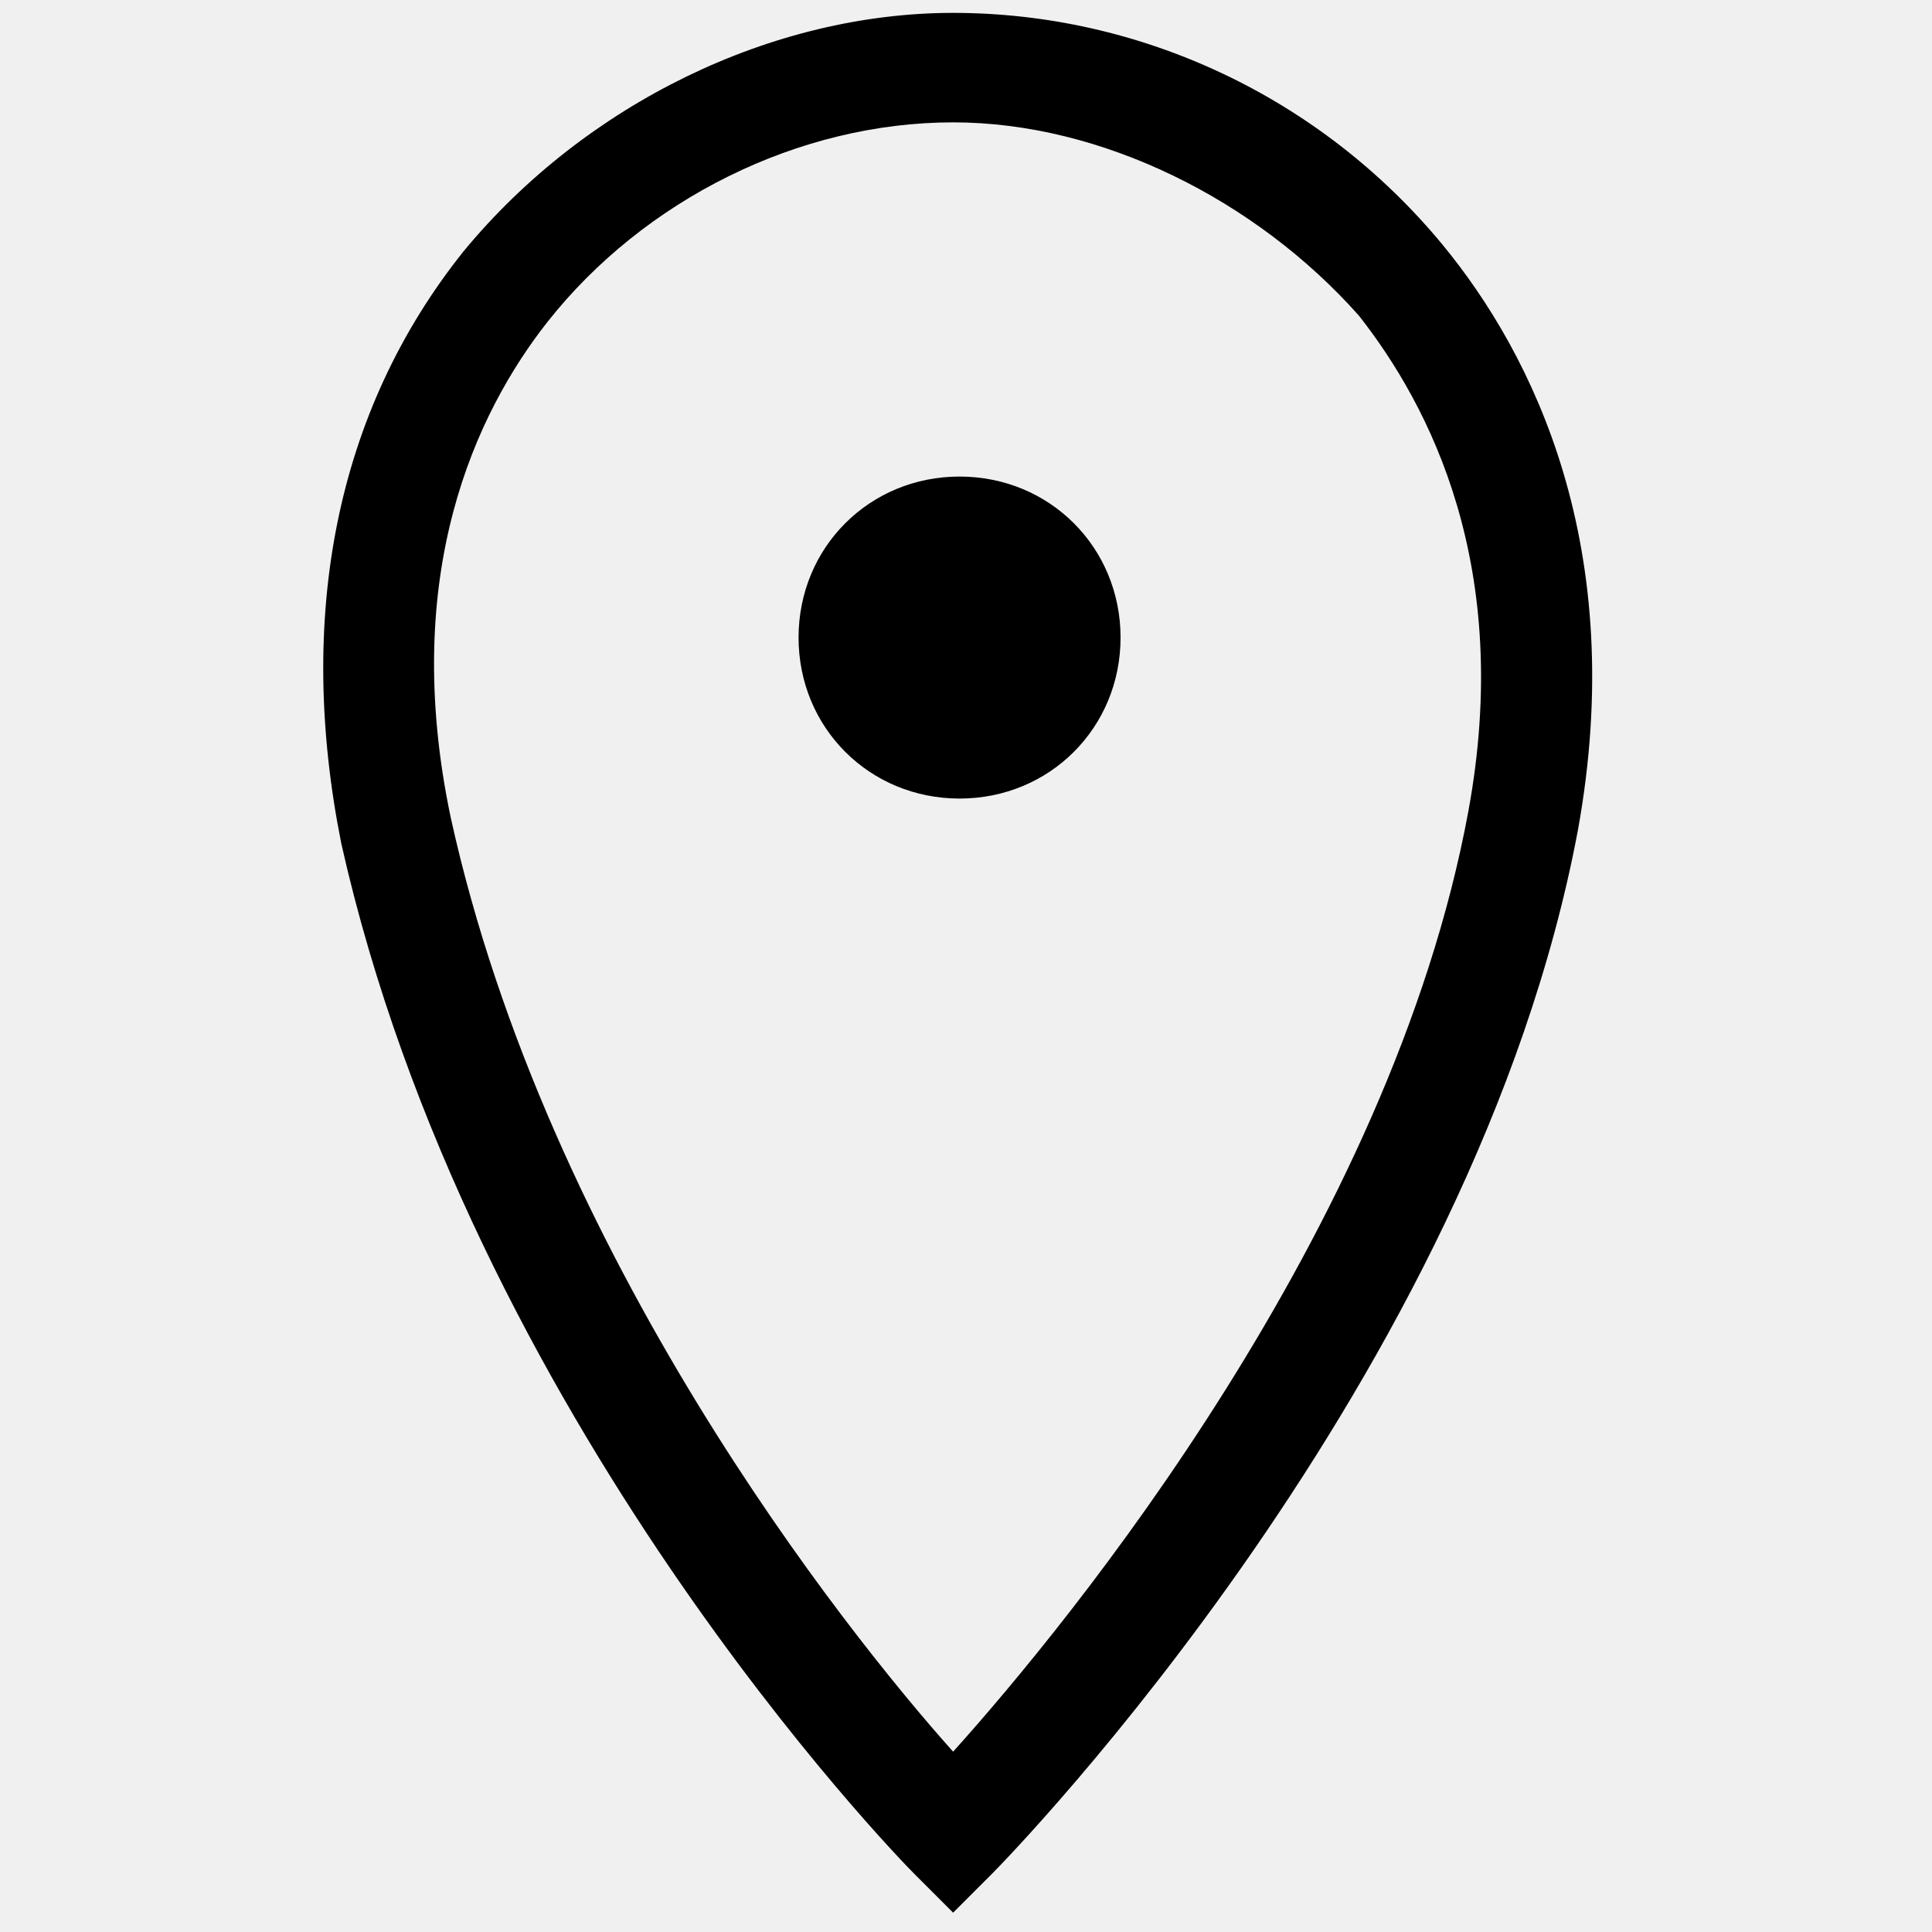
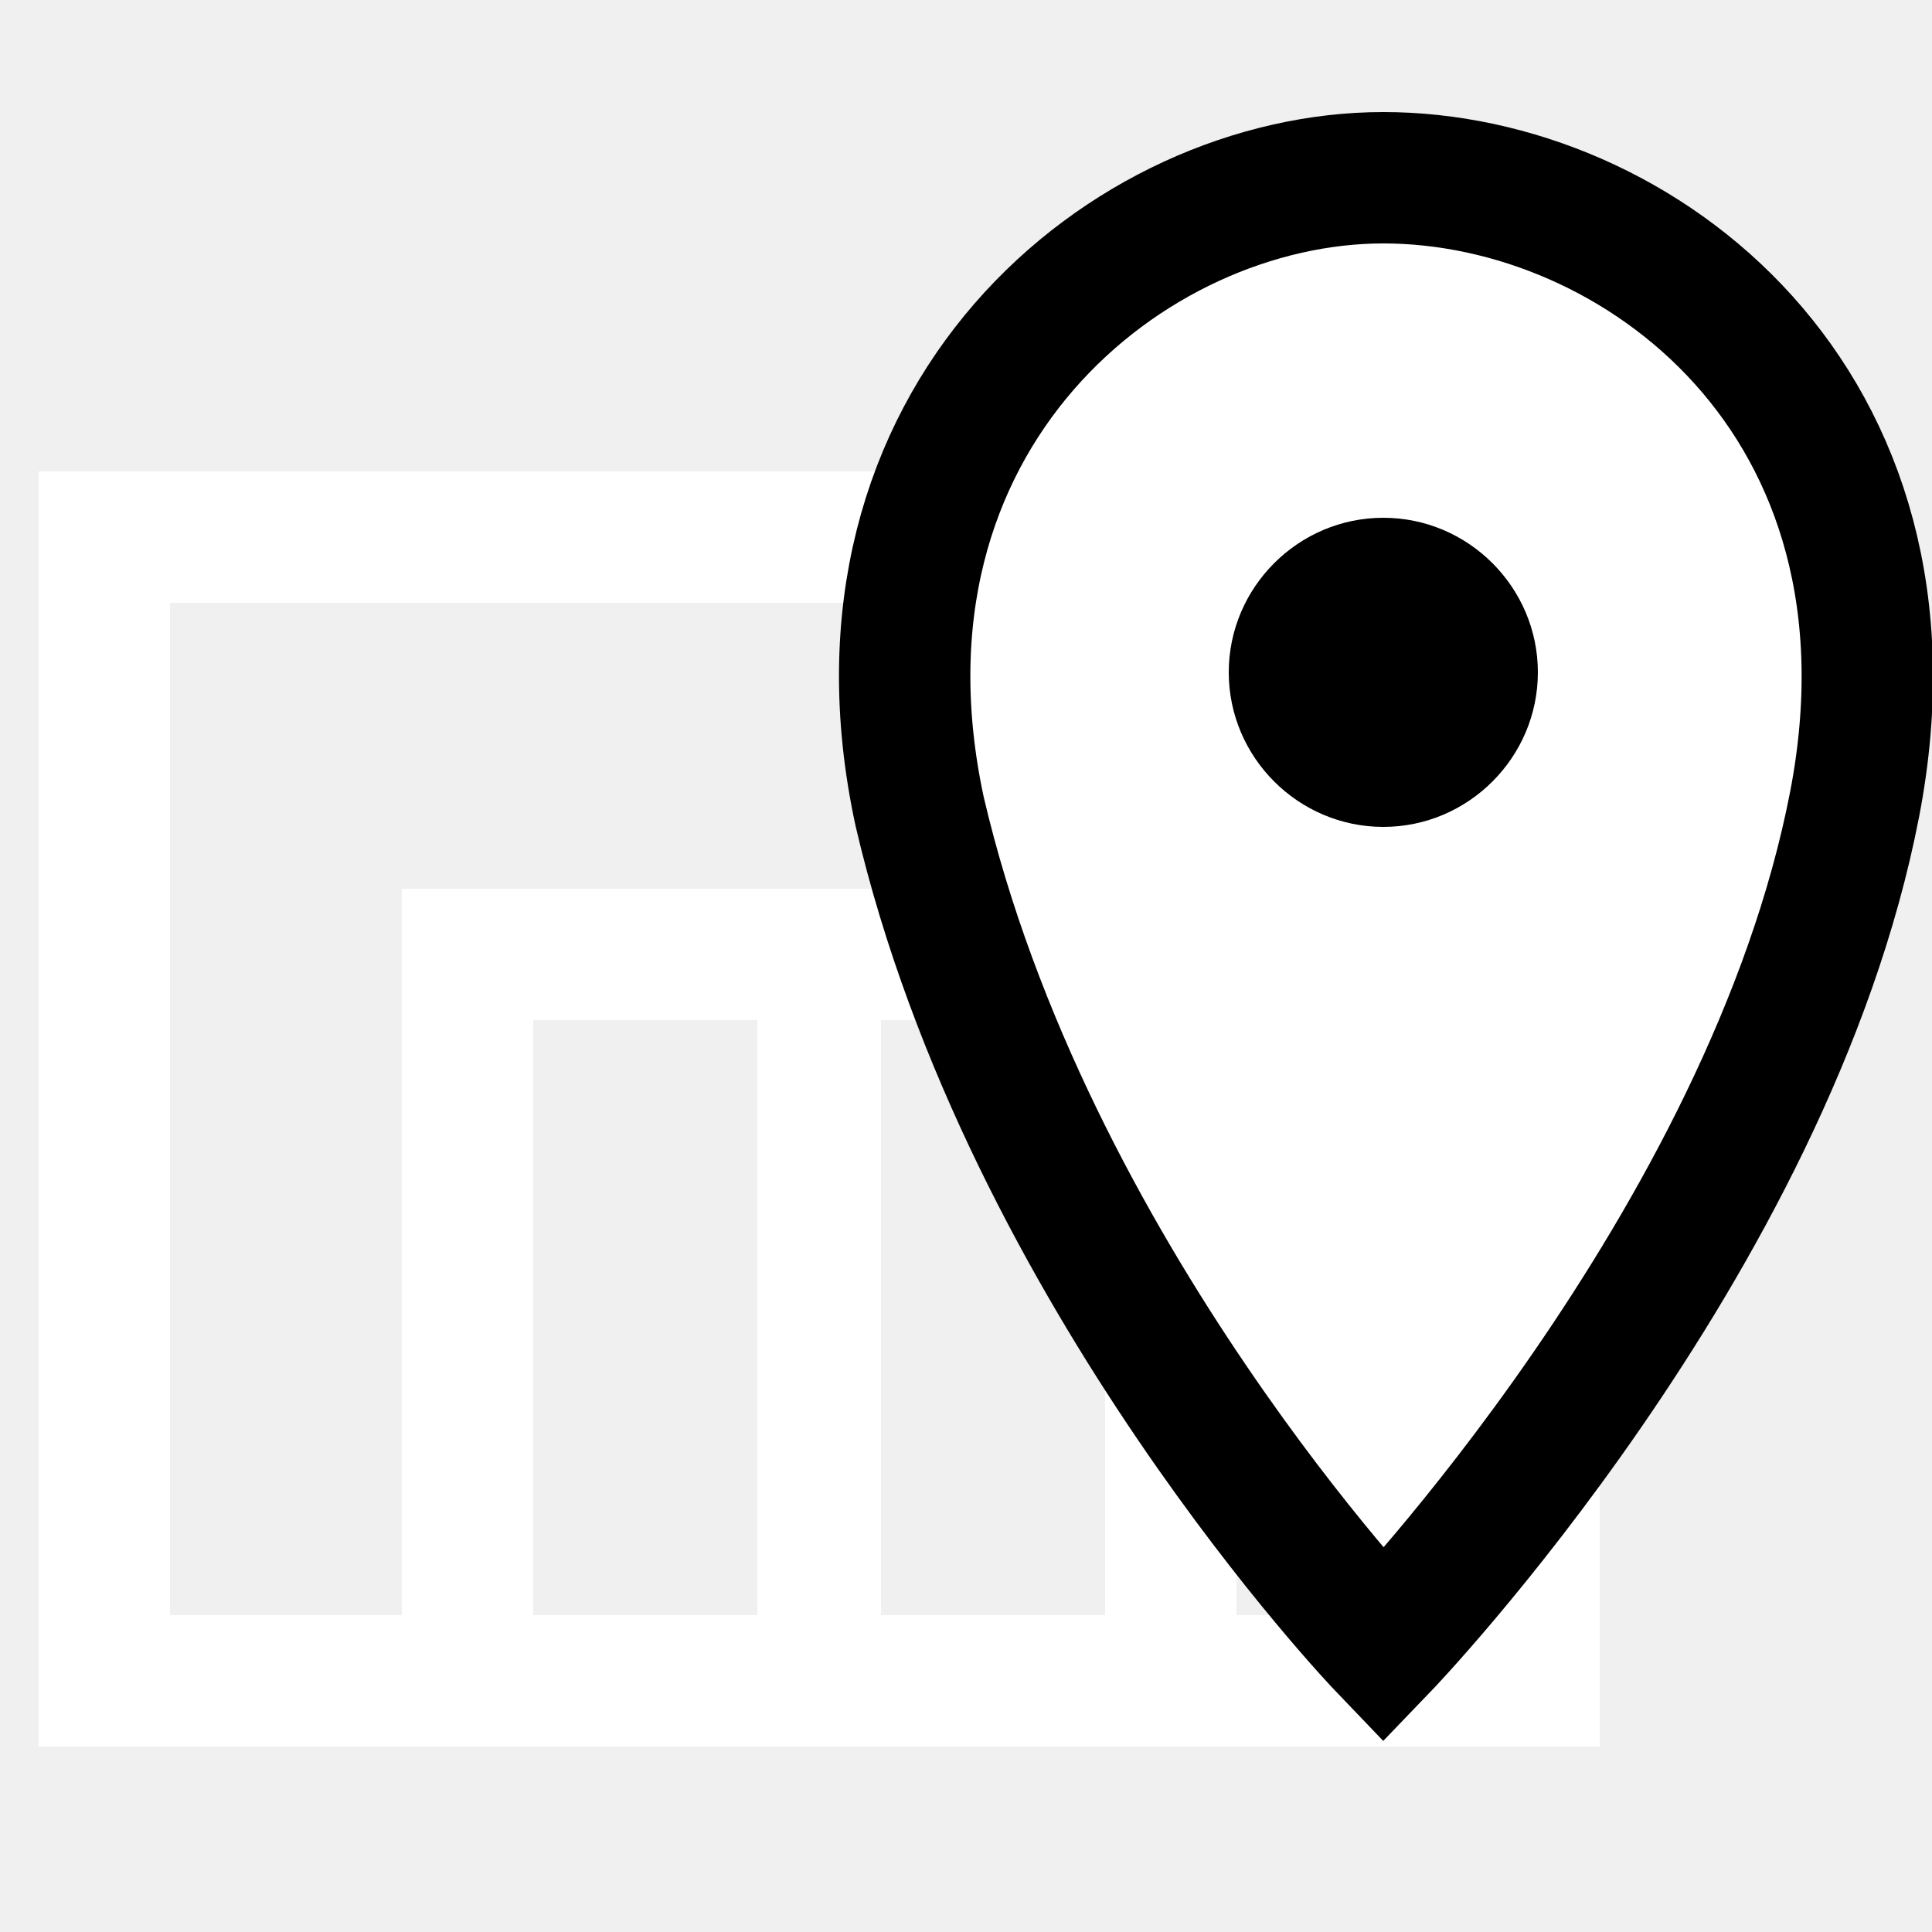
- <svg xmlns="http://www.w3.org/2000/svg" xml:space="preserve" viewBox="0 0 30 30">
-   <path d="M22.4 3.8C20.5 1.5 17.7.2 14.8.2 12 .2 9.1 1.6 7.2 3.9c-2 2.5-2.6 5.7-1.9 9.2 2 8.9 8.6 15.7 8.9 16l.6.6.6-.6c.3-.3 7.5-7.7 9.1-16.2.8-4.4-.7-7.4-2.1-9.1m.4 8.8c-1.2 6.5-6.2 12.6-8 14.6-1.7-1.9-6.3-7.7-7.8-14.5-.8-3.8.4-6.3 1.5-7.7 1.5-1.9 3.9-3.1 6.3-3.1 2.3 0 4.7 1.2 6.3 3 1.1 1.4 2.4 3.9 1.7 7.7" />
-   <path d="M14.9 7.4c-1.4 0-2.5 1.1-2.5 2.5s1.1 2.5 2.5 2.5 2.5-1.1 2.5-2.5-1.1-2.5-2.5-2.5" />
+ <svg xmlns="http://www.w3.org/2000/svg" version="1.1" id="Layer_1" x="0px" y="0px" viewBox="0 0 25 25" style="enable-background:new 0 0 25 25;" xml:space="preserve">
+   <style type="text/css">
+ 	.st0{fill:#FFFFFF;}
+ 	.st1{fill:#FFFFFF;stroke:#000000;stroke-width:1.7;stroke-miterlimit:10;}
+ </style>
+   <path class="st0" d="M0.5,6.1v16.5h4.7H16h4.7V6.1H0.5z M6.9,20.9v-7.7h2.9v7.7H6.9z M11.4,20.9v-7.7h2.9v7.7H11.4z M19,20.9h-3  v-9.4H5.2v9.4h-3V7.8H19V20.9z" />
+   <path class="st1" d="M24,10.4c-1.1,5.7-6.1,10.9-6.1,10.9s-4.6-4.8-6-10.8c-1.1-5.1,2.7-8.2,6-8.2S25,5.2,24,10.4z" />
+   <path d="M17.9,6.7c-1.1,0-2,0.9-2,2s0.9,2,2,2s2-0.9,2-2S19,6.7,17.9,6.7z" />
</svg>
